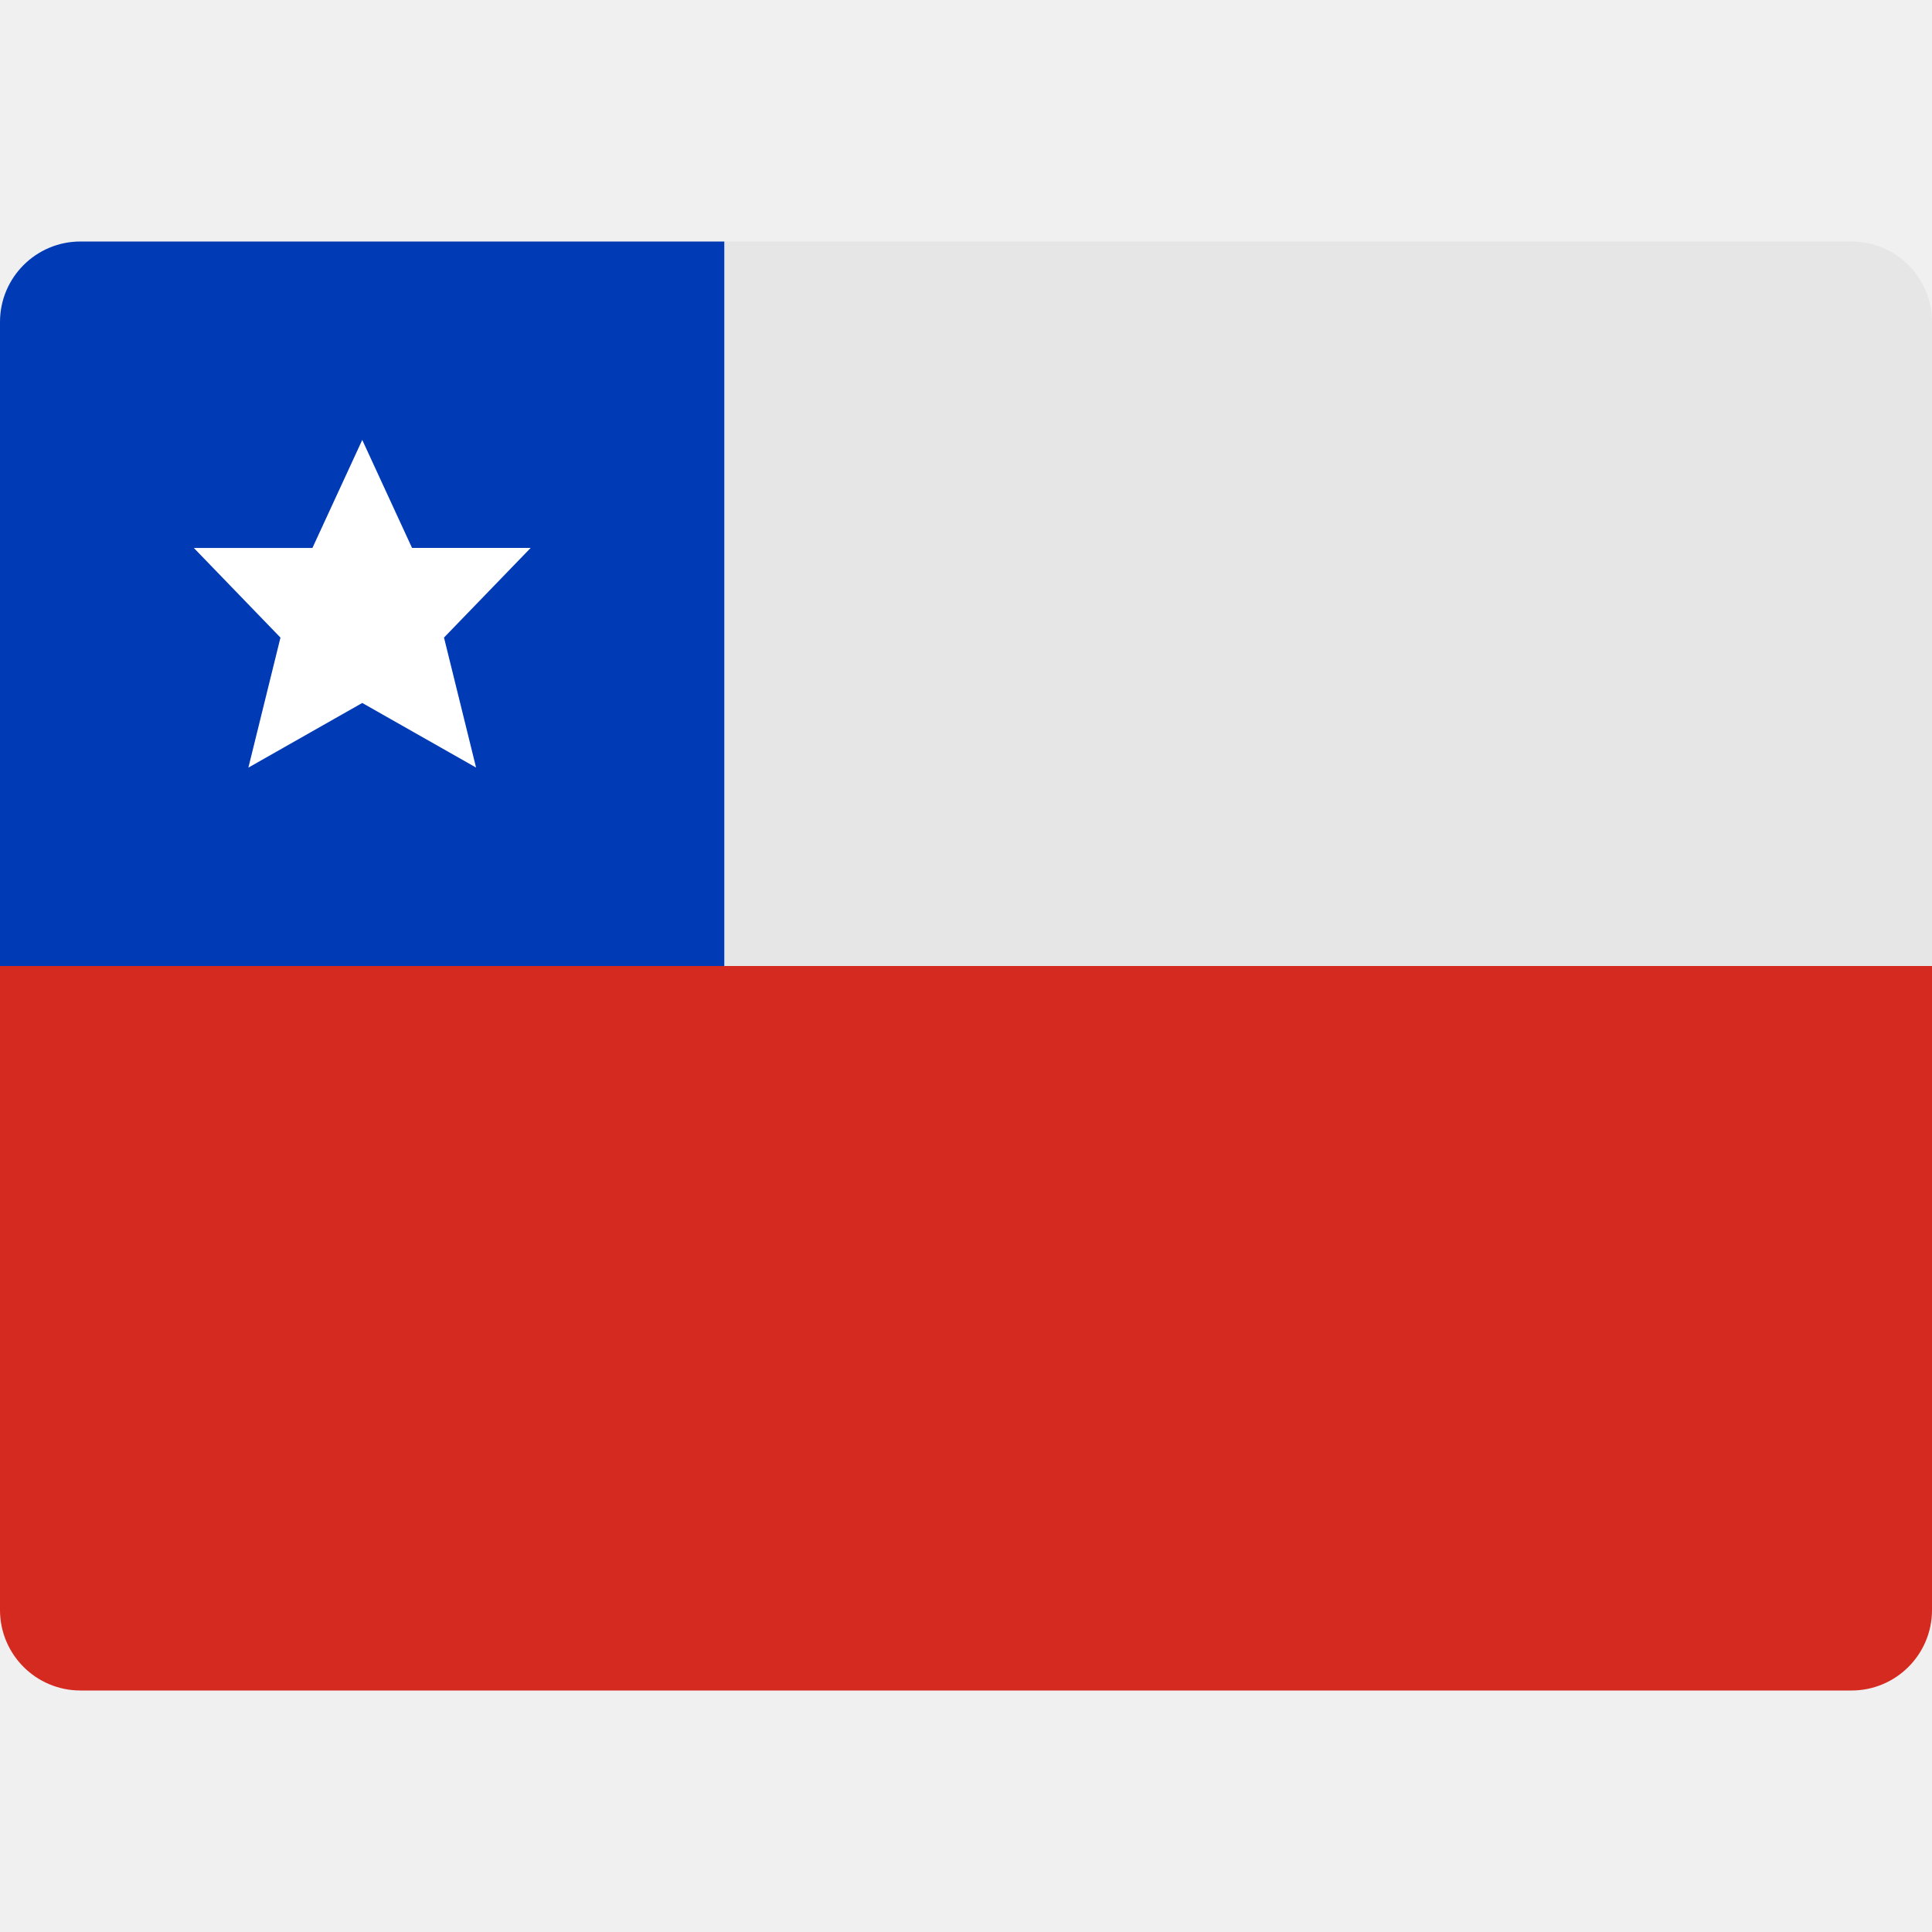
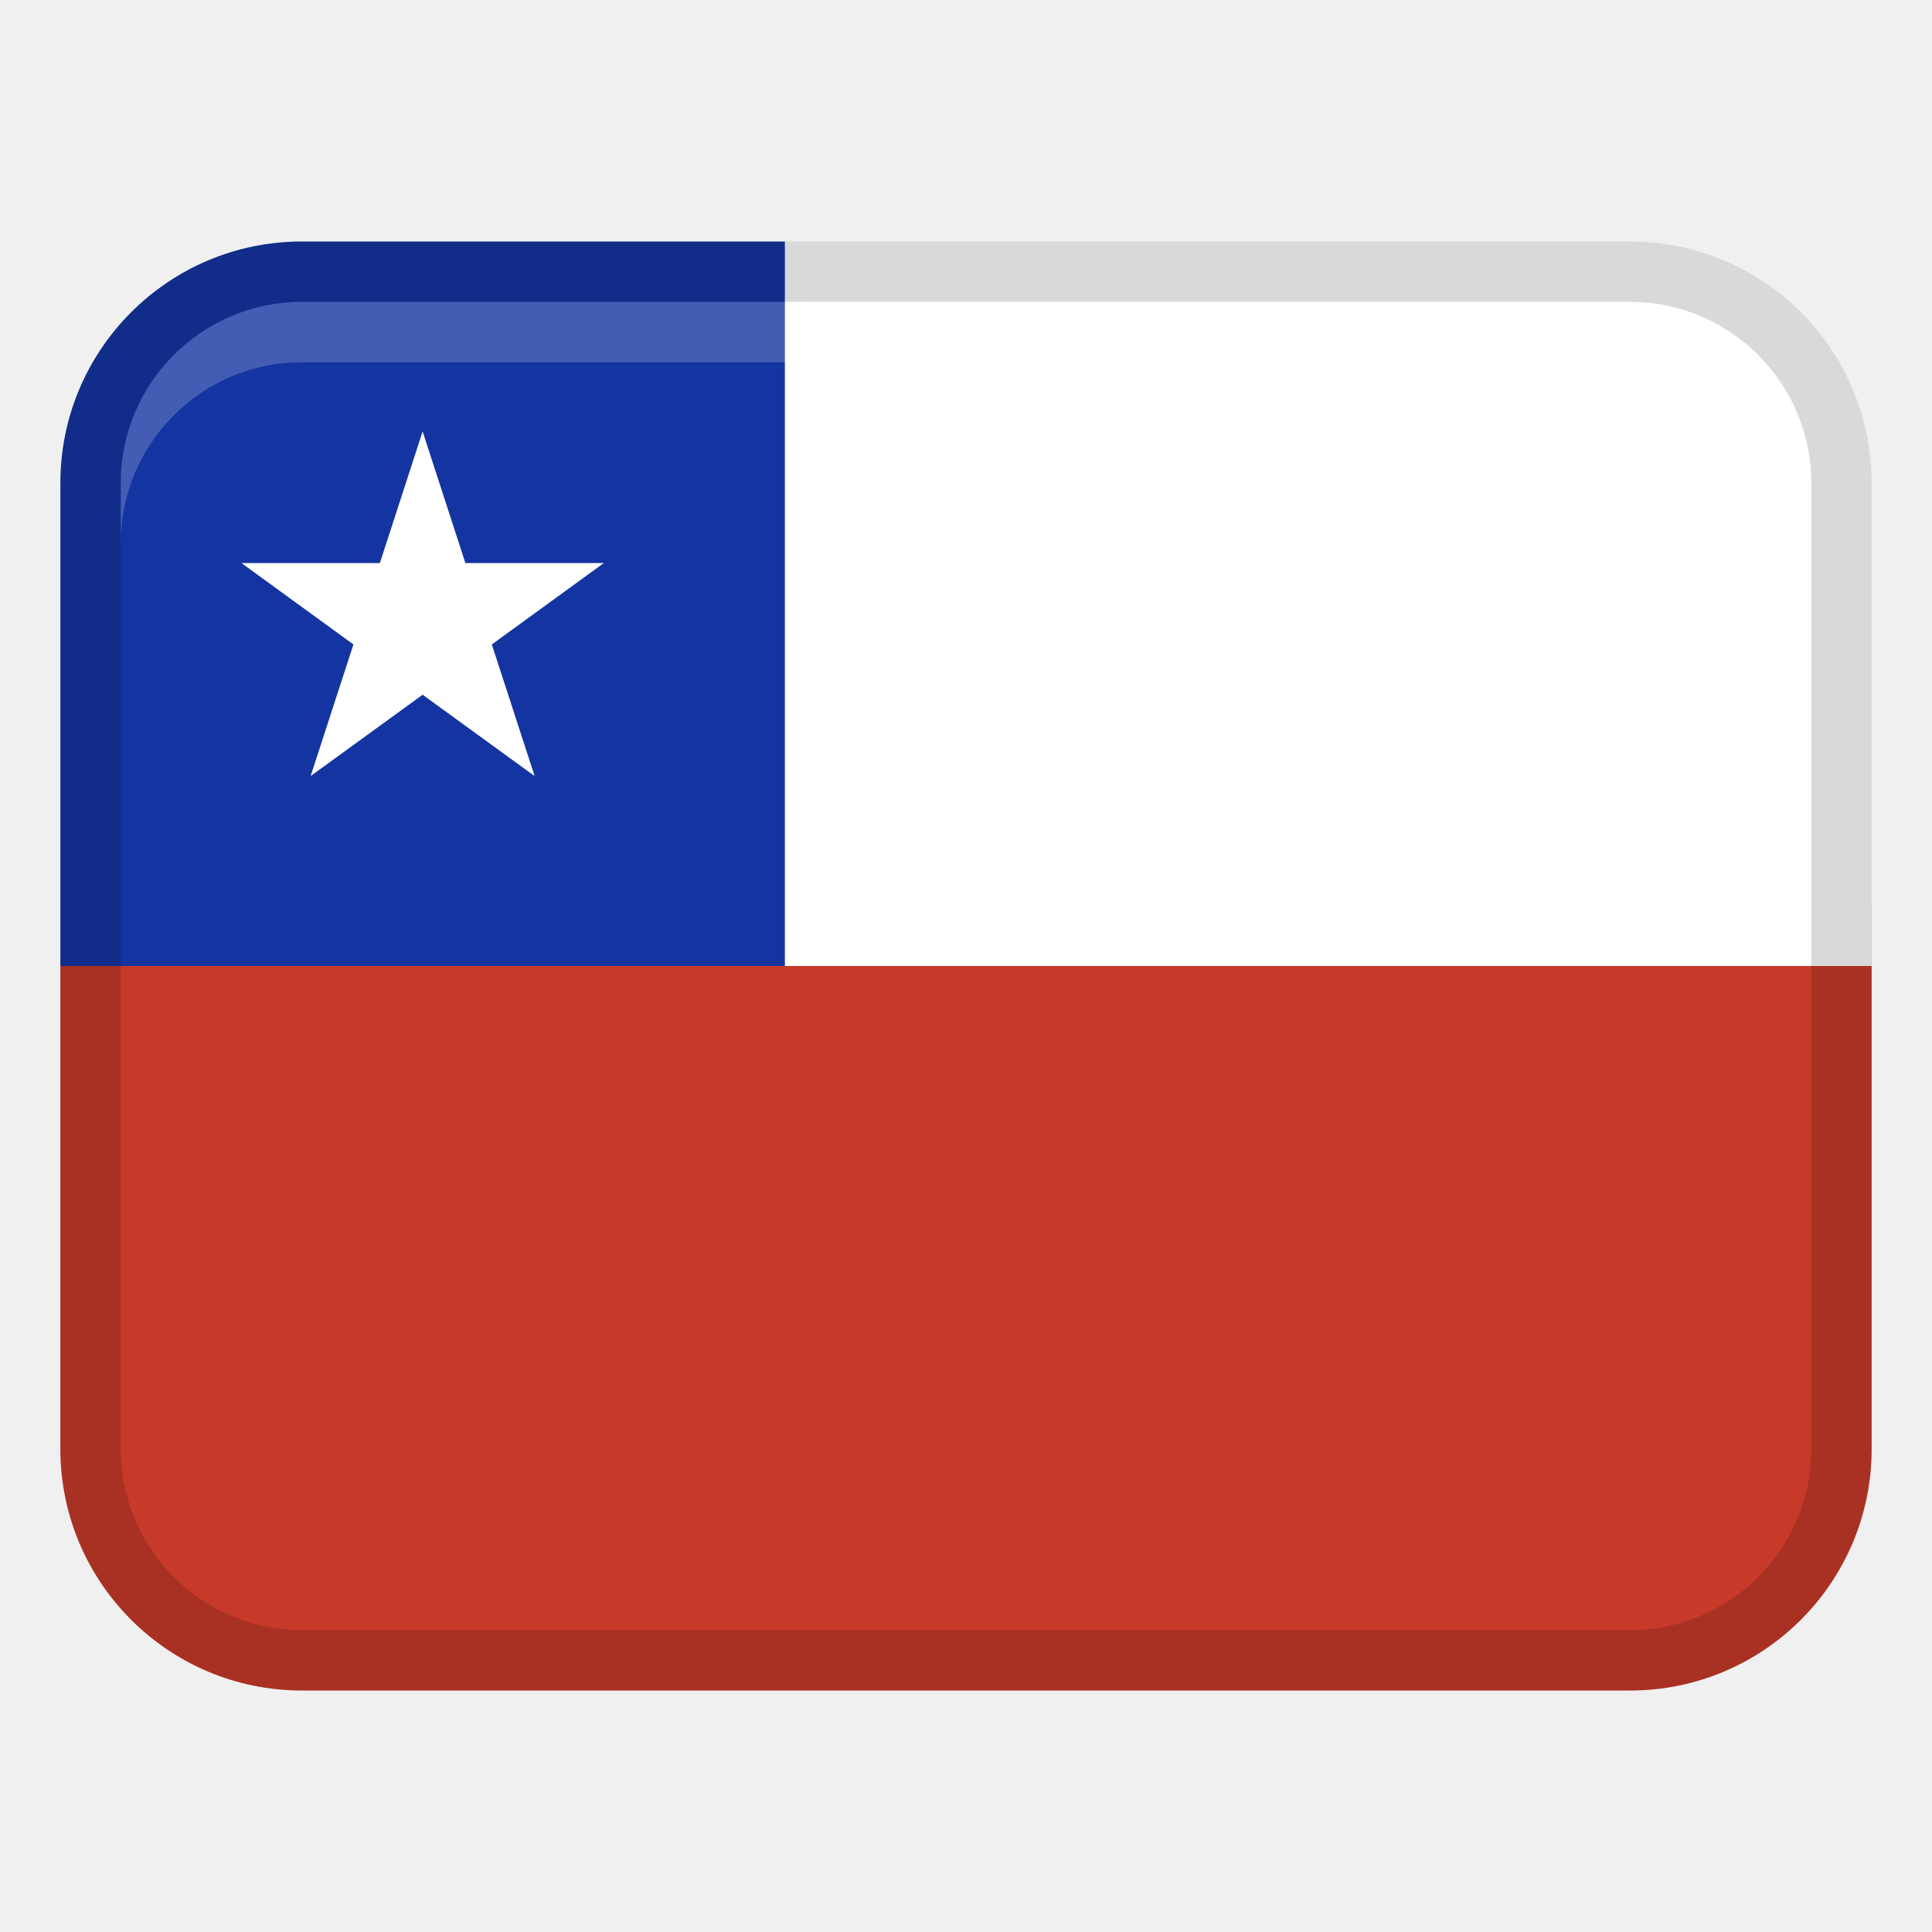
- <svg xmlns="http://www.w3.org/2000/svg" height="48" width="48" viewBox="0 0 48 48">
-   <path fill="#D52A20" d="M48,40c0,1.105-0.895,2-2,2H2c-1.105,0-2-0.895-2-2V24h48V40z" />
-   <path fill="#003AB5" d="M18,24H0V8c0-1.105,0.895-2,2-2h16V24z" />
-   <path fill="#FFFFFF" d="M13.184,13.613h-2.947L9,10.93l-1.238,2.684H4.816l2.152,2.227l-0.797,3.23L9,17.465l2.828,1.605 l-0.797-3.23L13.184,13.613z" />
-   <path fill="#E6E6E6" d="M48,24H18V6h28c1.105,0,2,0.895,2,2V24z" />
+ <svg xmlns="http://www.w3.org/2000/svg" width="32" height="32" viewBox="0 0 32 32">
+   <g class="nc-icon-wrapper">
+     <path d="M1,24c0,2.209,1.791,4,4,4H27c2.209,0,4-1.791,4-4V15H1v9Z" fill="#c73a29" />
+     <path d="M27,4H5c-2.209,0-4,1.791-4,4v8H31V8c0-2.209-1.791-4-4-4Z" fill="#fff" />
+     <path d="M5,4H13v12H1V8c0-2.208,1.792-4,4-4Z" fill="#1435a1" />
+     <path d="M27,4H5c-2.209,0-4,1.791-4,4V24c0,2.209,1.791,4,4,4H27c2.209,0,4-1.791,4-4V8c0-2.209-1.791-4-4-4Zm3,20c0,1.654-1.346,3-3,3H5c-1.654,0-3-1.346-3-3V8c0-1.654,1.346-3,3-3H27c1.654,0,3,1.346,3,3V24Z" opacity=".15" />
+     <path fill="#fff" d="M8.146 10.674L10.001 9.326 7.708 9.326 7 7.146 6.292 9.326 3.999 9.326 5.854 10.674 5.145 12.854 7 11.507 8.855 12.854 8.146 10.674z" />
+     <path d="M27,5H5c-1.657,0-3,1.343-3,3v1c0-1.657,1.343-3,3-3H27c1.657,0,3,1.343,3,3v-1c0-1.657-1.343-3-3-3Z" fill="#fff" opacity=".2" />
+   </g>
</svg>
